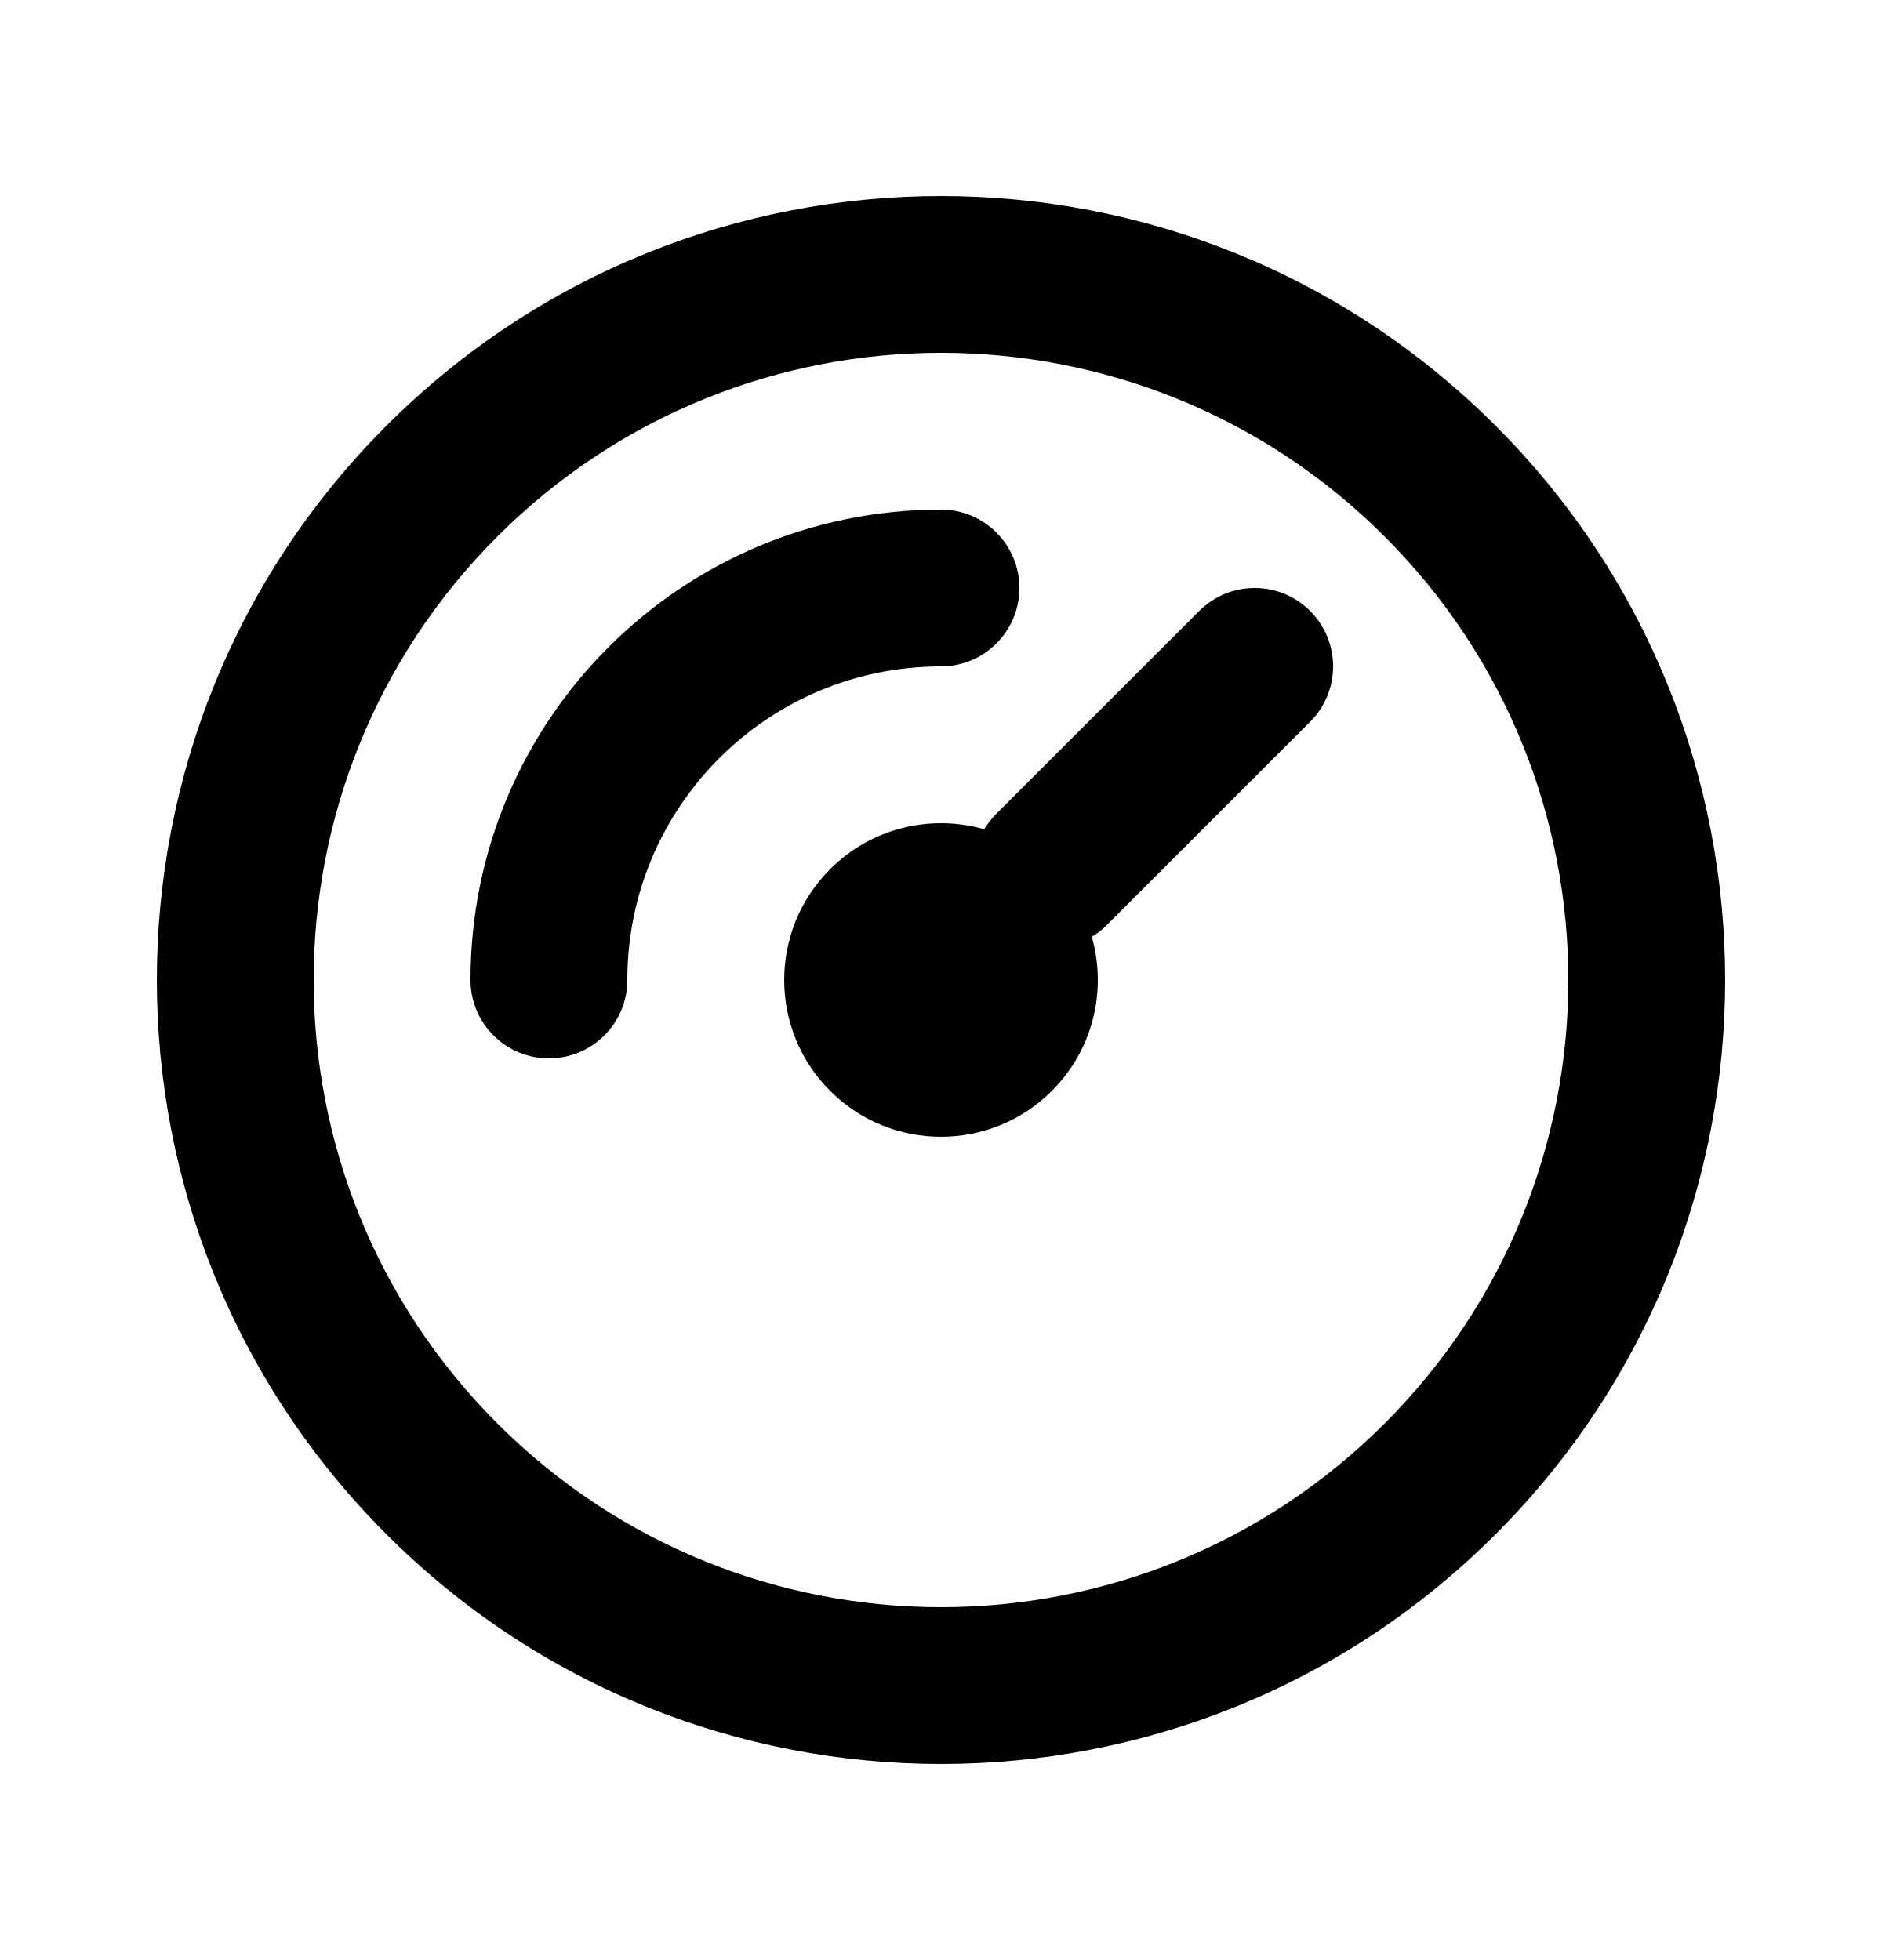
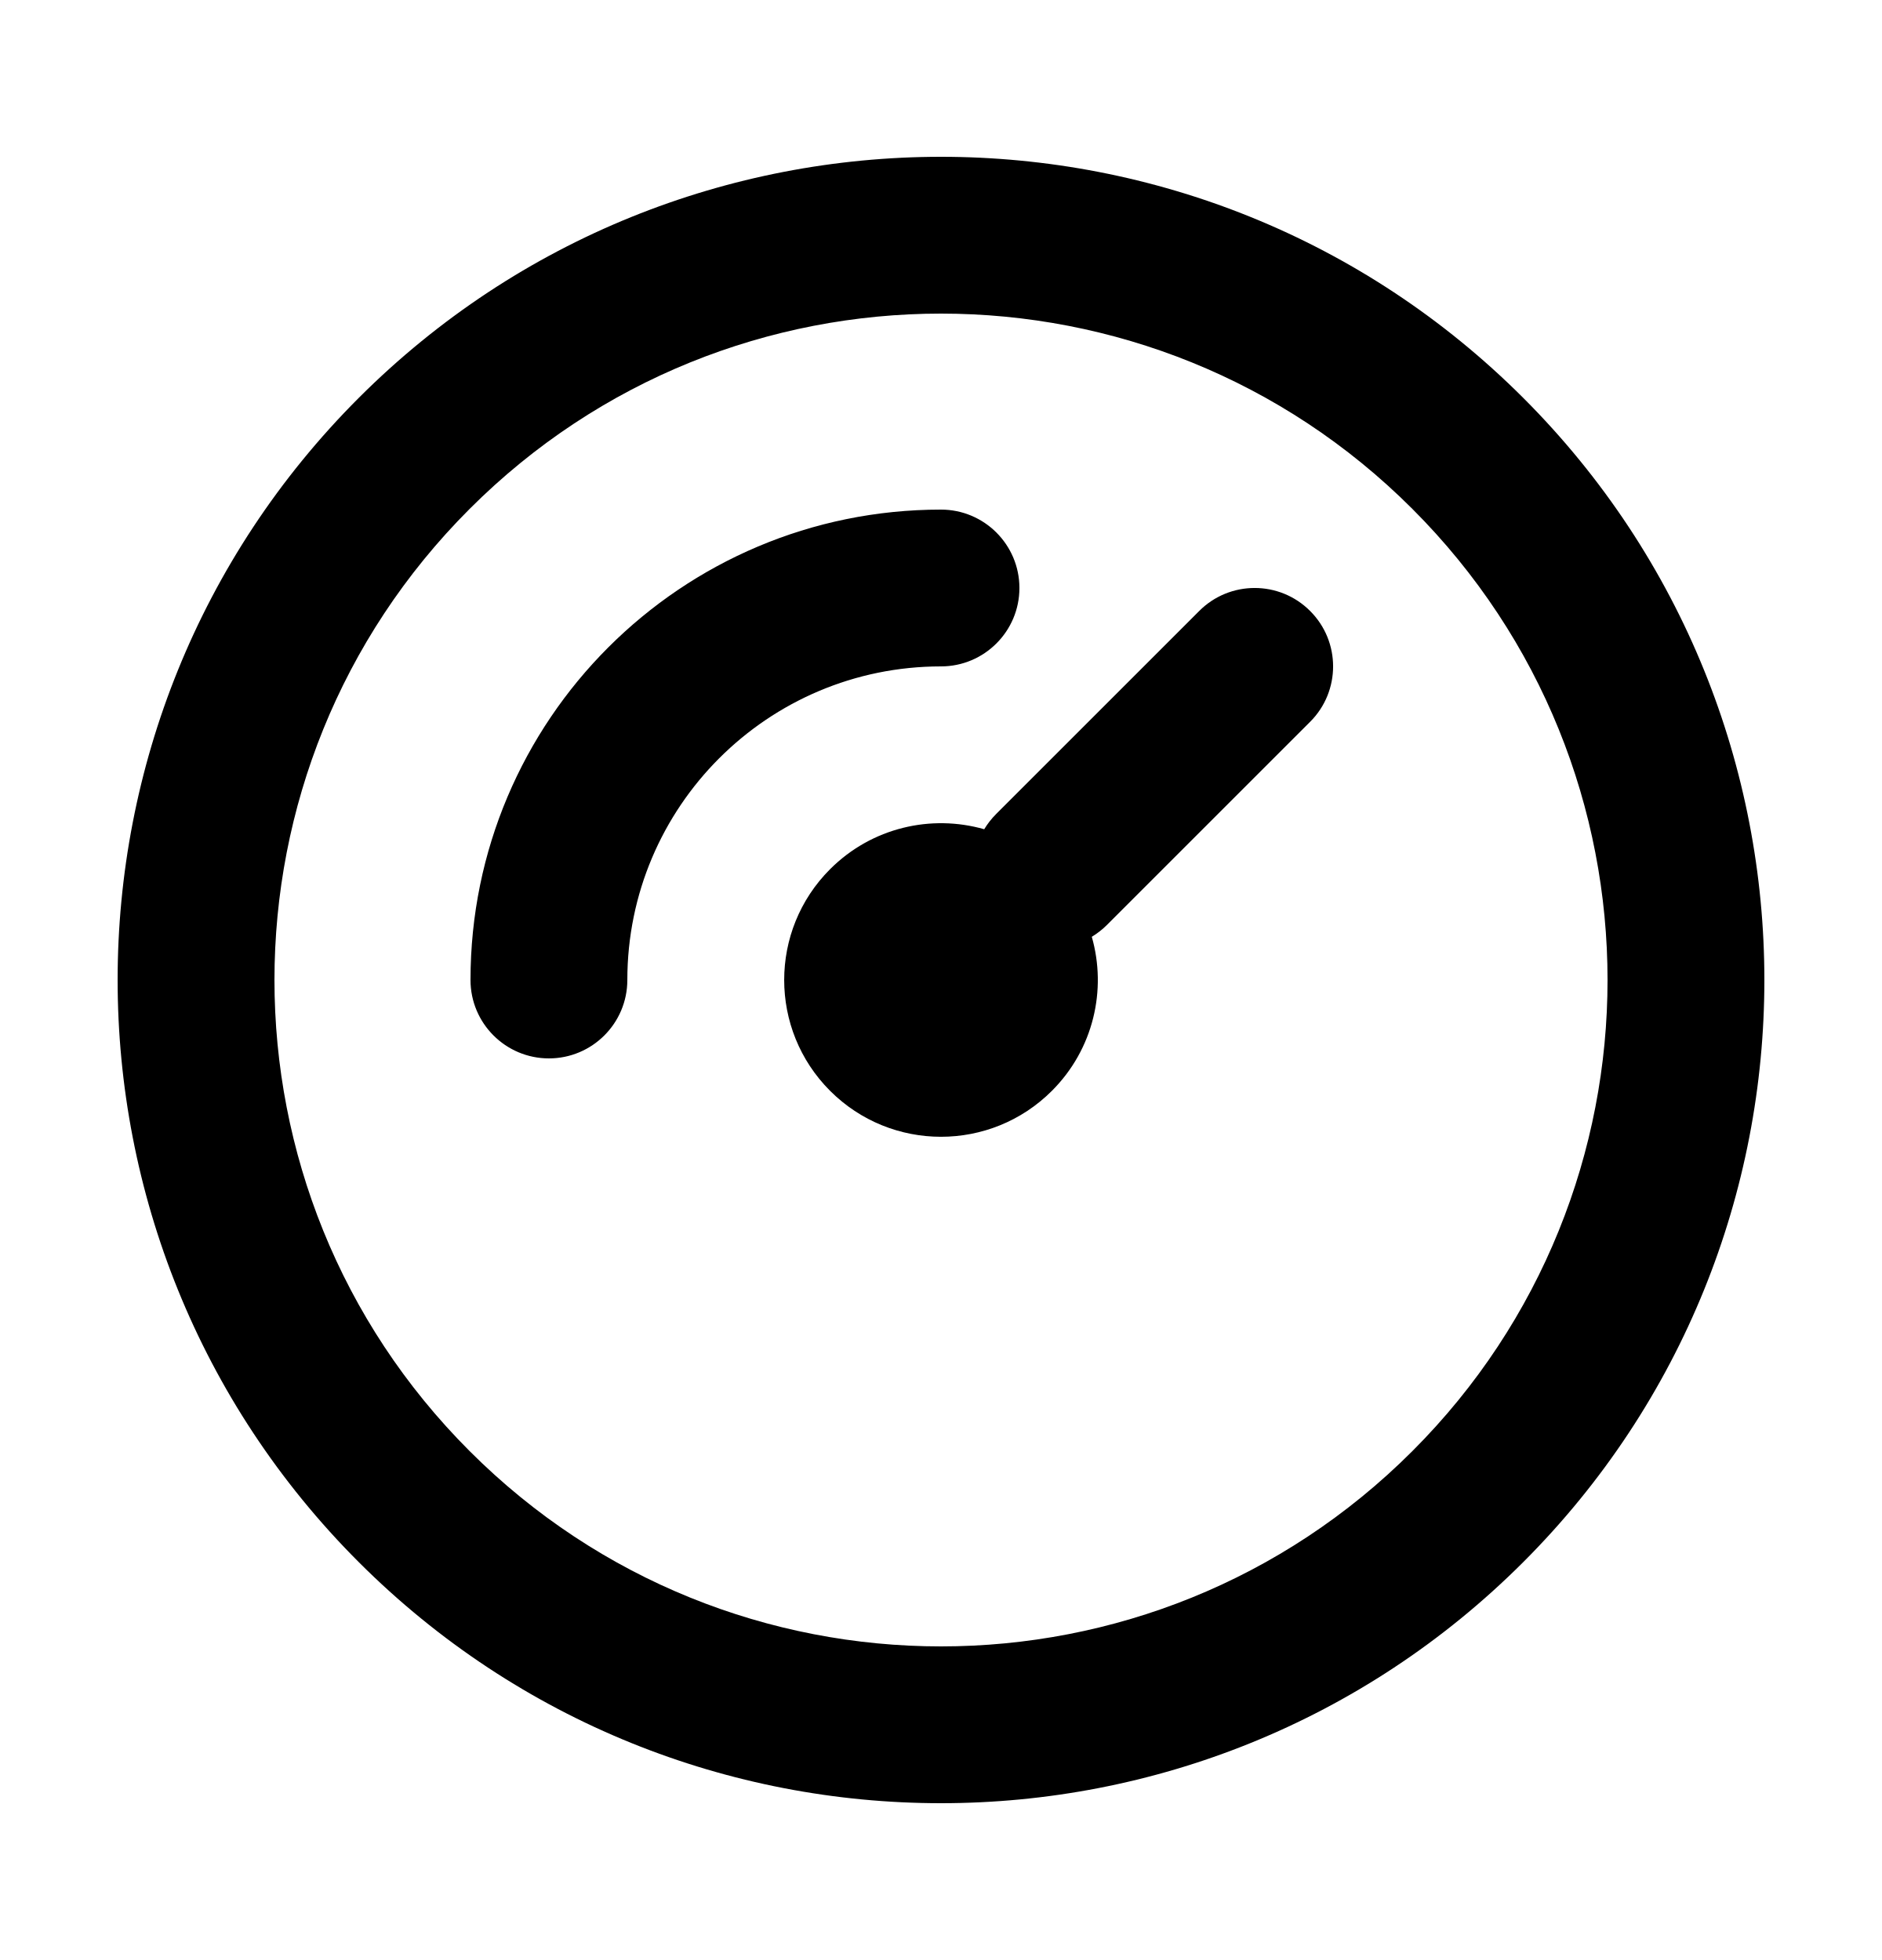
<svg xmlns="http://www.w3.org/2000/svg" width="24" height="25" viewBox="0 0 24 25">
-   <path d="M12.551,10.577 C12.593,10.508 12.643,10.443 12.703,10.383 L15.293,7.793 C15.683,7.402 16.317,7.402 16.707,7.793 C17.098,8.183 17.098,8.817 16.707,9.207 L14.117,11.797 C14.057,11.857 13.992,11.907 13.923,11.949 C14.116,12.625 13.946,13.382 13.414,13.914 C12.633,14.695 11.367,14.695 10.586,13.914 C9.805,13.133 9.805,11.867 10.586,11.086 C11.118,10.554 11.875,10.384 12.551,10.577 L12.551,10.577 Z M4.929,5.429 C8.834,1.524 15.166,1.524 19.071,5.429 C22.976,9.334 22.976,15.666 19.071,19.571 C15.166,23.476 8.834,23.476 4.929,19.571 C1.024,15.666 1.024,9.334 4.929,5.429 Z M17.657,18.157 C20.781,15.033 20.781,9.967 17.657,6.843 C14.533,3.719 9.467,3.719 6.343,6.843 C3.219,9.967 3.219,15.033 6.343,18.157 C9.467,21.281 14.533,21.281 17.657,18.157 Z M8,12.5 C8,13.052 7.552,13.5 7,13.5 C6.448,13.5 6,13.052 6,12.5 C6,9.186 8.686,6.5 12,6.5 C12.552,6.5 13,6.948 13,7.5 C13,8.052 12.552,8.5 12,8.5 C9.791,8.5 8,10.291 8,12.5 Z" />
+   <path d="M4.575,5.075 C8.676,0.975 15.324,0.975 19.425,5.075 C23.525,9.176 23.525,15.824 19.425,19.925 C15.324,24.025 8.676,24.025 4.575,19.925 C0.475,15.824 0.475,9.176 4.575,5.075 Z M18.01,18.51 C21.33,15.191 21.33,9.809 18.01,6.49 C14.691,3.17 9.309,3.17 5.99,6.49 C2.67,9.809 2.67,15.191 5.99,18.51 C9.309,21.83 14.691,21.83 18.01,18.51 Z M12.703,10.383 L15.293,7.793 C15.683,7.402 16.317,7.402 16.707,7.793 C17.098,8.183 17.098,8.817 16.707,9.207 L14.117,11.797 C14.057,11.857 13.992,11.907 13.923,11.949 C14.116,12.625 13.946,13.382 13.414,13.914 C12.633,14.695 11.367,14.695 10.586,13.914 C9.805,13.133 9.805,11.867 10.586,11.086 C11.118,10.554 11.875,10.384 12.551,10.577 C12.593,10.508 12.643,10.443 12.703,10.383 Z M8,12.5 C8,13.052 7.552,13.5 7,13.5 C6.448,13.5 6,13.052 6,12.5 C6,9.186 8.686,6.5 12,6.5 C12.552,6.5 13,6.948 13,7.5 C13,8.052 12.552,8.5 12,8.5 C9.791,8.5 8,10.291 8,12.5 Z" />
</svg>
